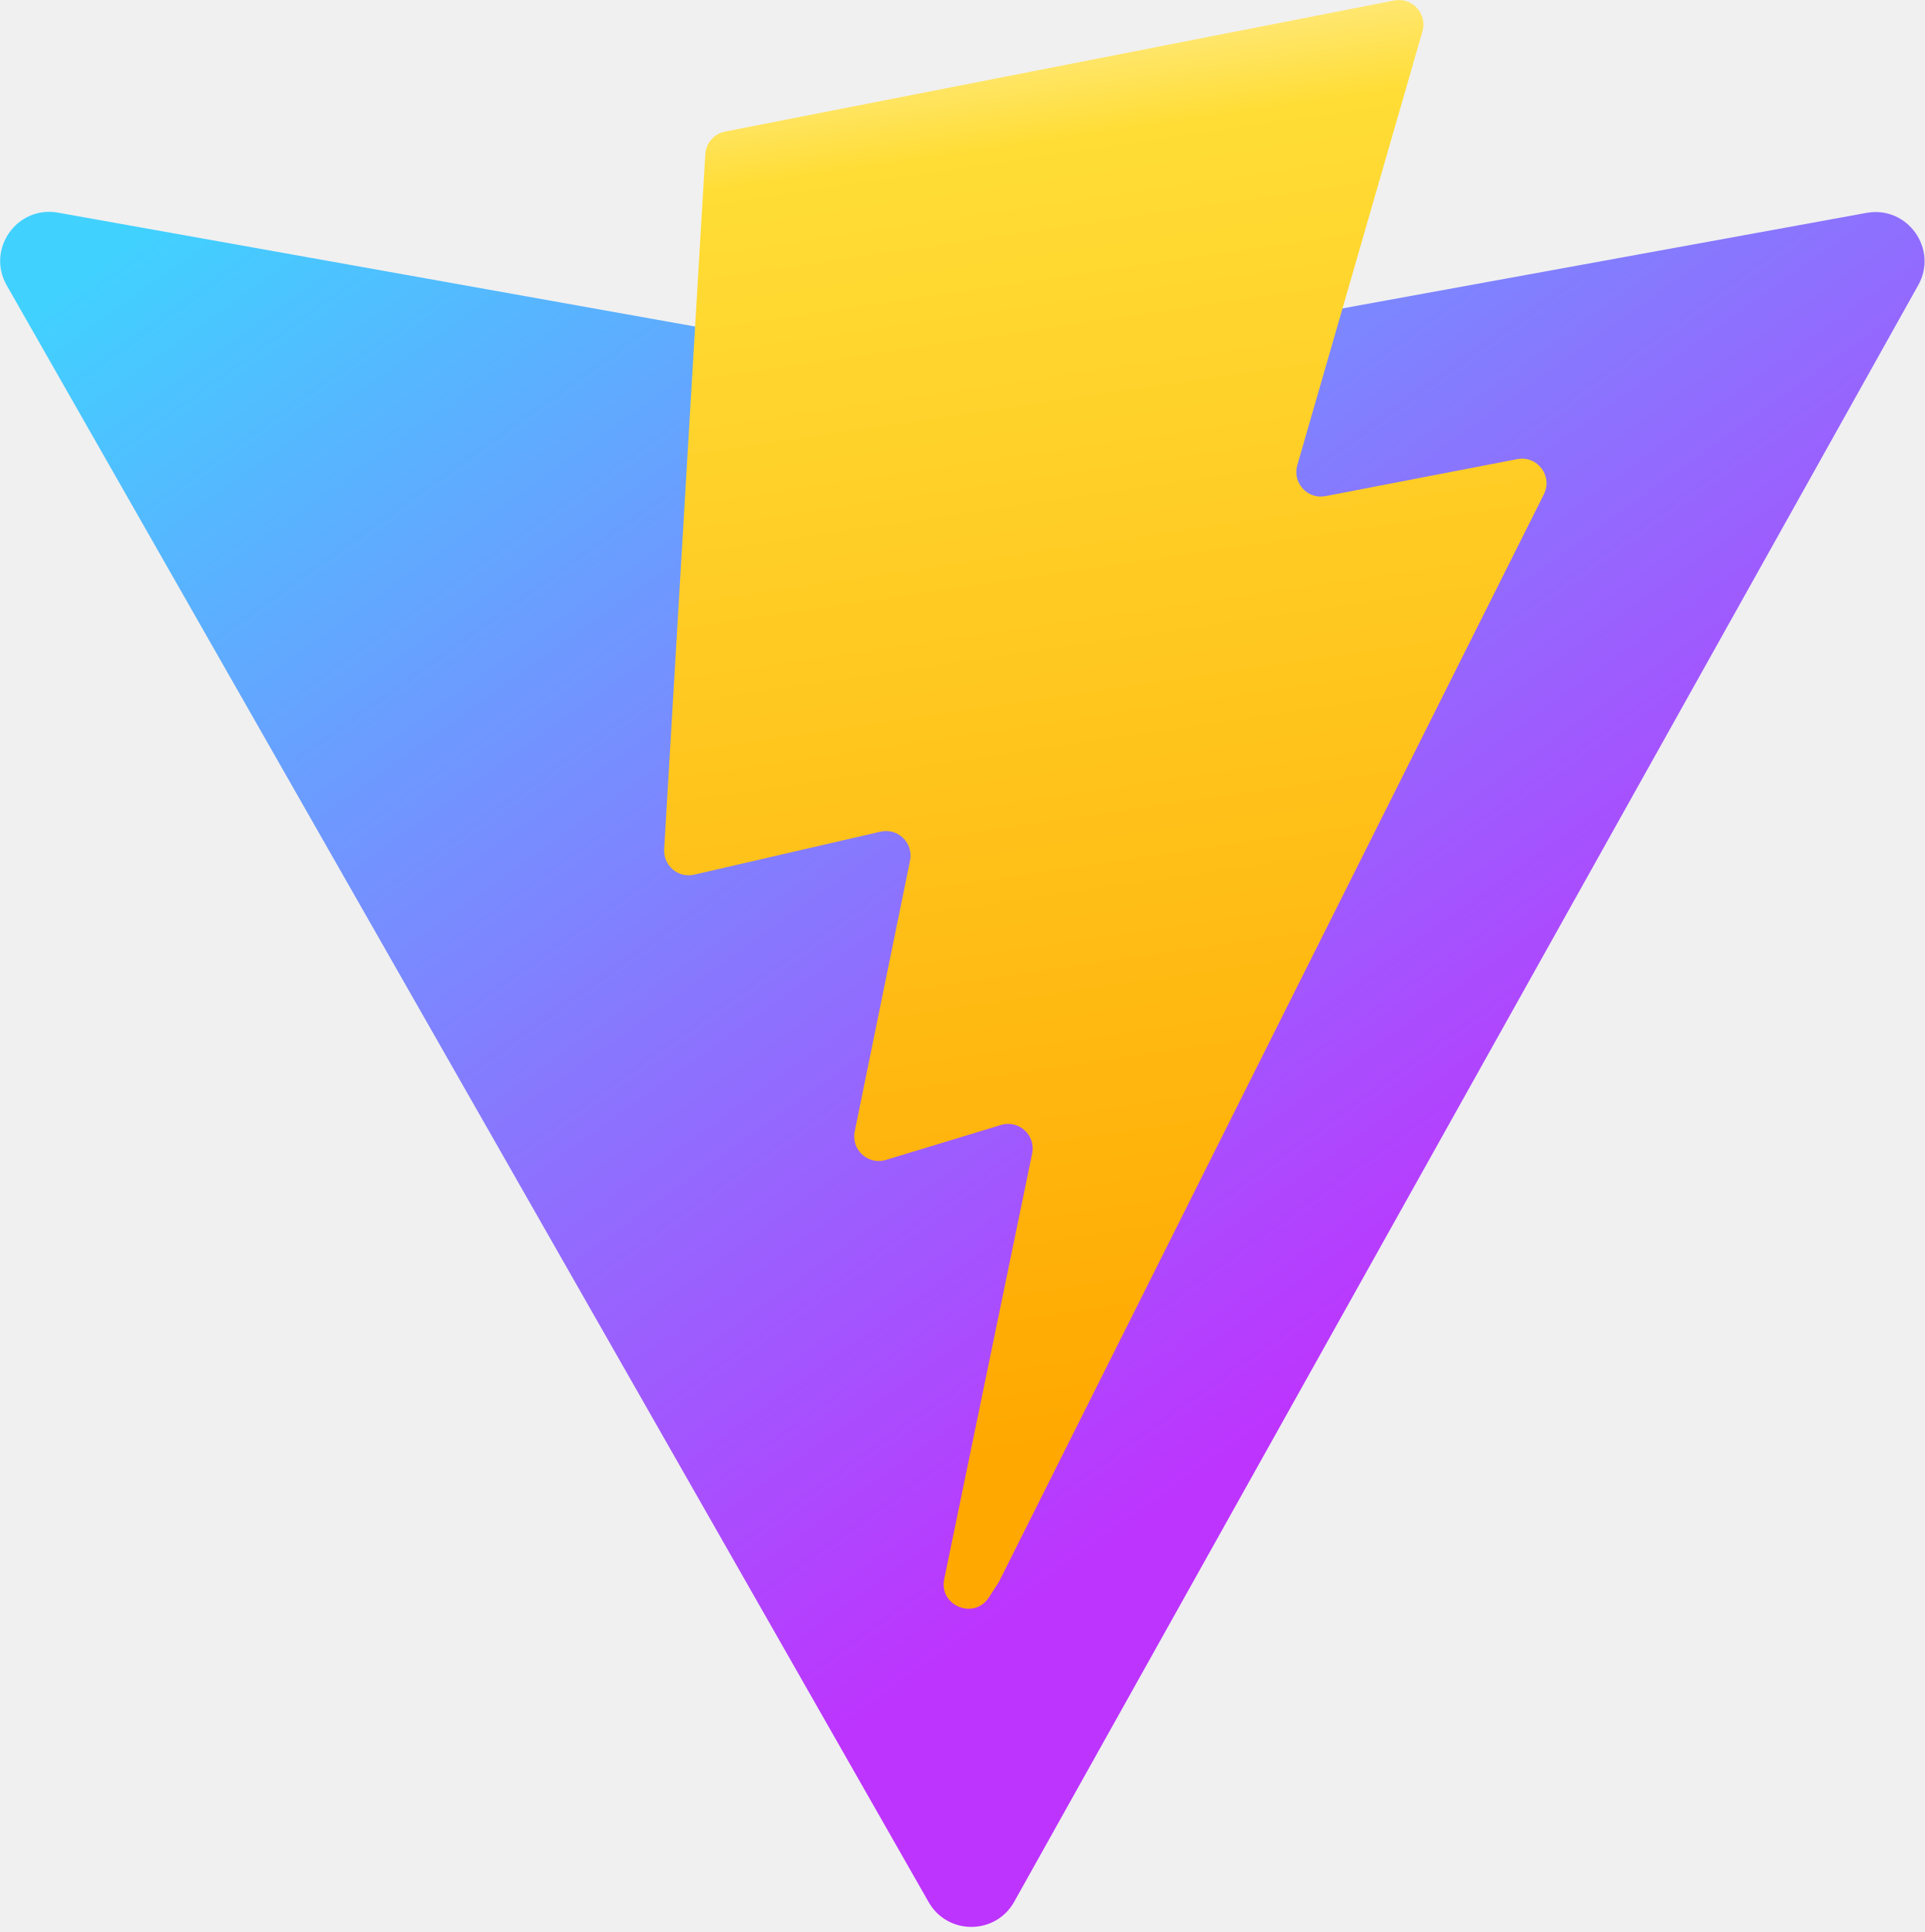
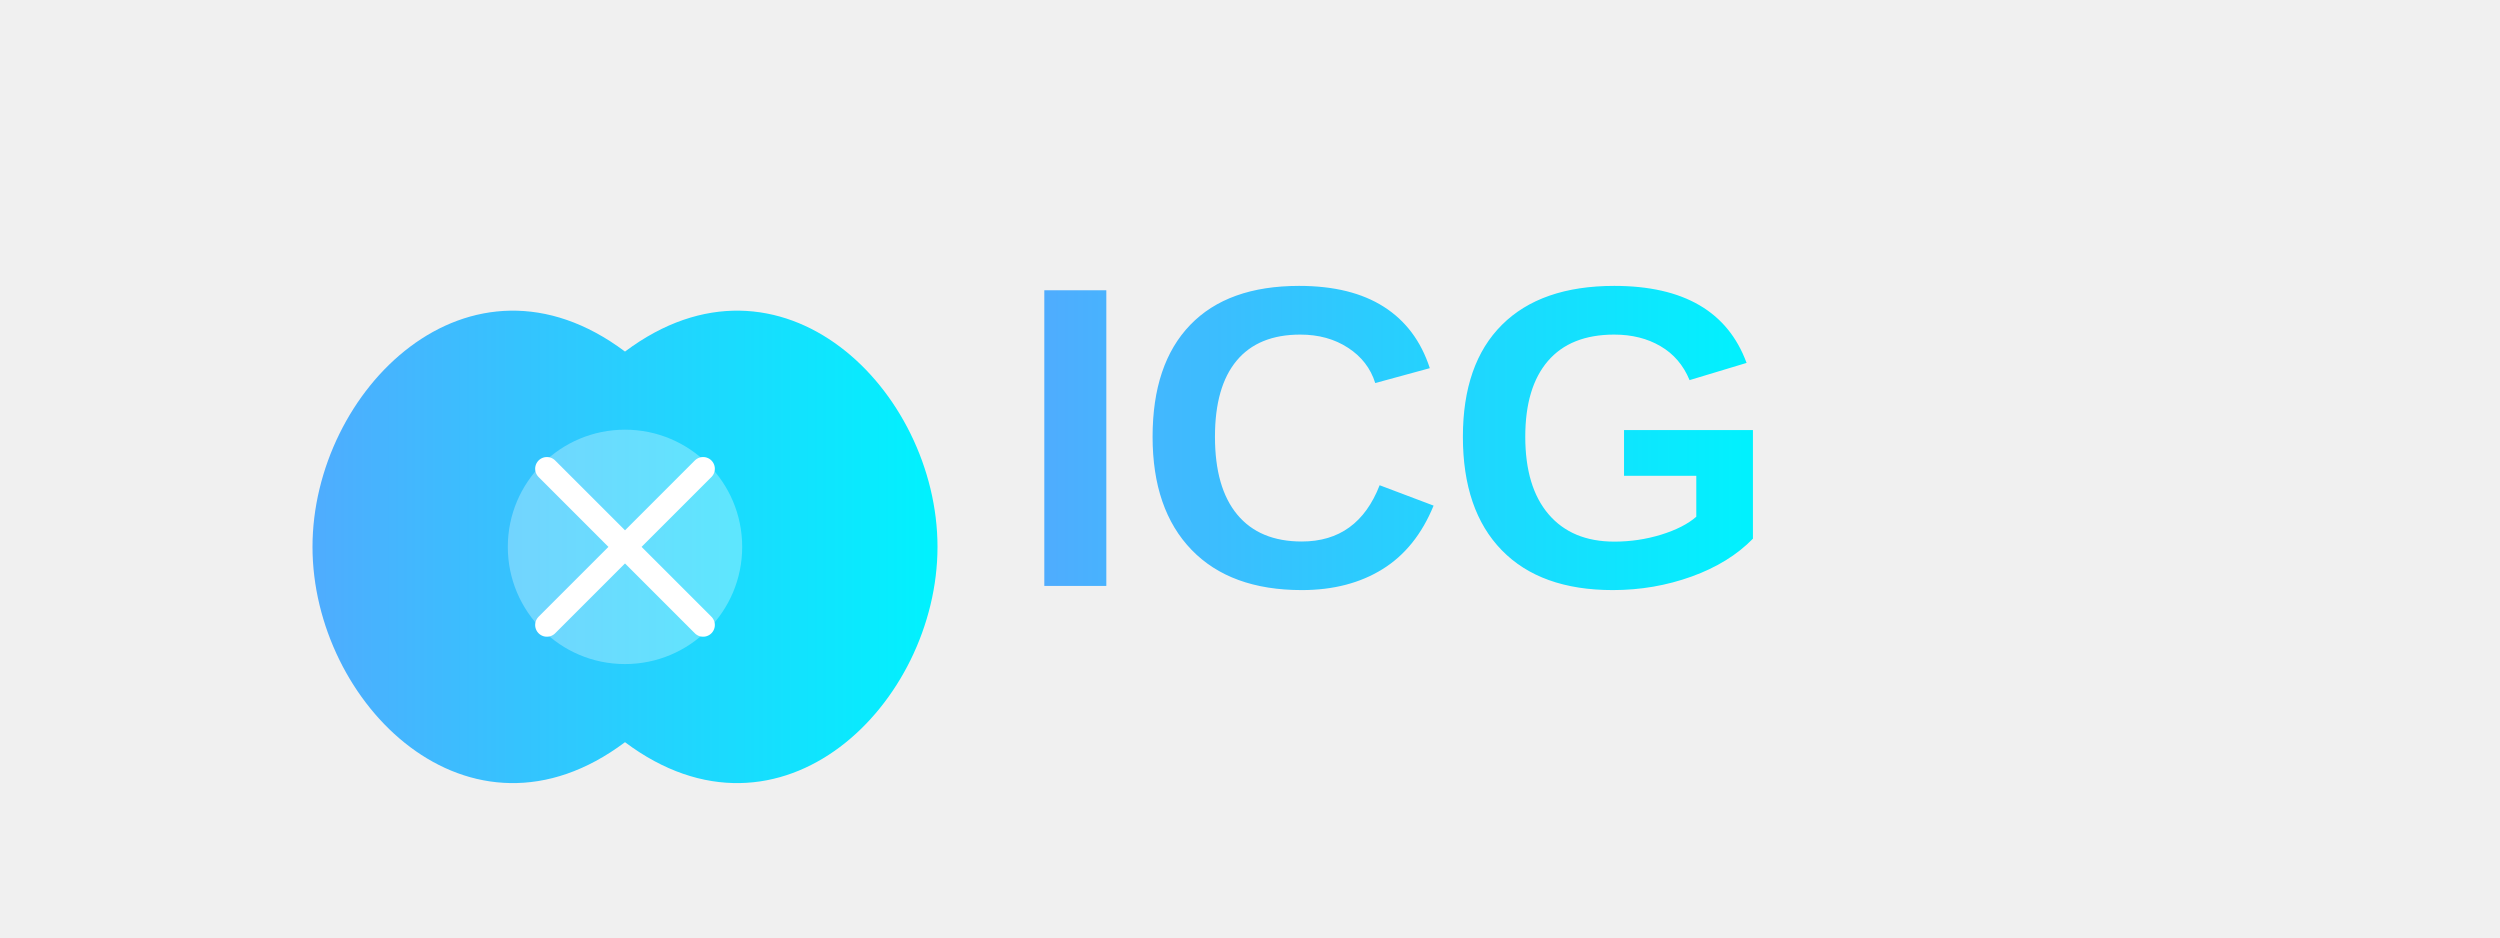
- <svg xmlns="http://www.w3.org/2000/svg" aria-hidden="true" role="img" class="iconify iconify--logos" width="31.88" height="32" preserveAspectRatio="xMidYMid meet" viewBox="0 0 256 257">
+ <svg xmlns="http://www.w3.org/2000/svg" viewBox="0 0 320 120">
  <defs>
-     <linearGradient id="IconifyId1813088fe1fbc01fb466" x1="-.828%" x2="57.636%" y1="7.652%" y2="78.411%">
-       <stop offset="0%" stop-color="#41D1FF" />
-       <stop offset="100%" stop-color="#BD34FE" />
-     </linearGradient>
-     <linearGradient id="IconifyId1813088fe1fbc01fb467" x1="43.376%" x2="50.316%" y1="2.242%" y2="89.03%">
-       <stop offset="0%" stop-color="#FFEA83" />
-       <stop offset="8.333%" stop-color="#FFDD35" />
-       <stop offset="100%" stop-color="#FFA800" />
+     <linearGradient id="grad1" x1="0%" y1="0%" x2="100%" y2="0%">
+       <stop offset="0%" style="stop-color:#4facfe;stop-opacity:1" />
+       <stop offset="100%" style="stop-color:#00f2fe;stop-opacity:1" />
    </linearGradient>
  </defs>
-   <path fill="url(#IconifyId1813088fe1fbc01fb466)" d="M255.153 37.938L134.897 252.976c-2.483 4.44-8.862 4.466-11.382.048L.875 37.958c-2.746-4.814 1.371-10.646 6.827-9.67l120.385 21.517a6.537 6.537 0 0 0 2.322-.004l117.867-21.483c5.438-.991 9.574 4.796 6.877 9.62Z" />
-   <path fill="url(#IconifyId1813088fe1fbc01fb467)" d="M185.432.063L96.44 17.501a3.268 3.268 0 0 0-2.634 3.014l-5.474 92.456a3.268 3.268 0 0 0 3.997 3.378l24.777-5.718c2.318-.535 4.413 1.507 3.936 3.838l-7.361 36.047c-.495 2.426 1.782 4.5 4.151 3.78l15.304-4.649c2.372-.72 4.652 1.36 4.15 3.788l-11.698 56.621c-.732 3.542 3.979 5.473 5.943 2.437l1.313-2.028l72.516-144.72c1.215-2.423-.88-5.186-3.54-4.672l-25.505 4.922c-2.396.462-4.435-1.77-3.759-4.114l16.646-57.705c.677-2.35-1.37-4.583-3.769-4.113Z" />
+   <g transform="translate(20, 20)">
+     <path d="M20,50 C20,30 40,10 60,25 C80,10 100,30 100,50 C100,70 80,90 60,75 C40,90 20,70 20,50 Z" fill="url(#grad1)" />
+     <circle cx="60" cy="50" r="15" fill="#fff" opacity="0.3" />
+     <path d="M60,50 L70,40 M60,50 L70,60 M60,50 L50,40 M60,50 L50,60" stroke="#fff" stroke-width="3" stroke-linecap="round" />
+   </g>
+   <text x="130" y="75" font-family="Arial, sans-serif" font-size="55" font-weight="900" fill="url(#grad1)">
+     ICG
+   </text>
</svg>
